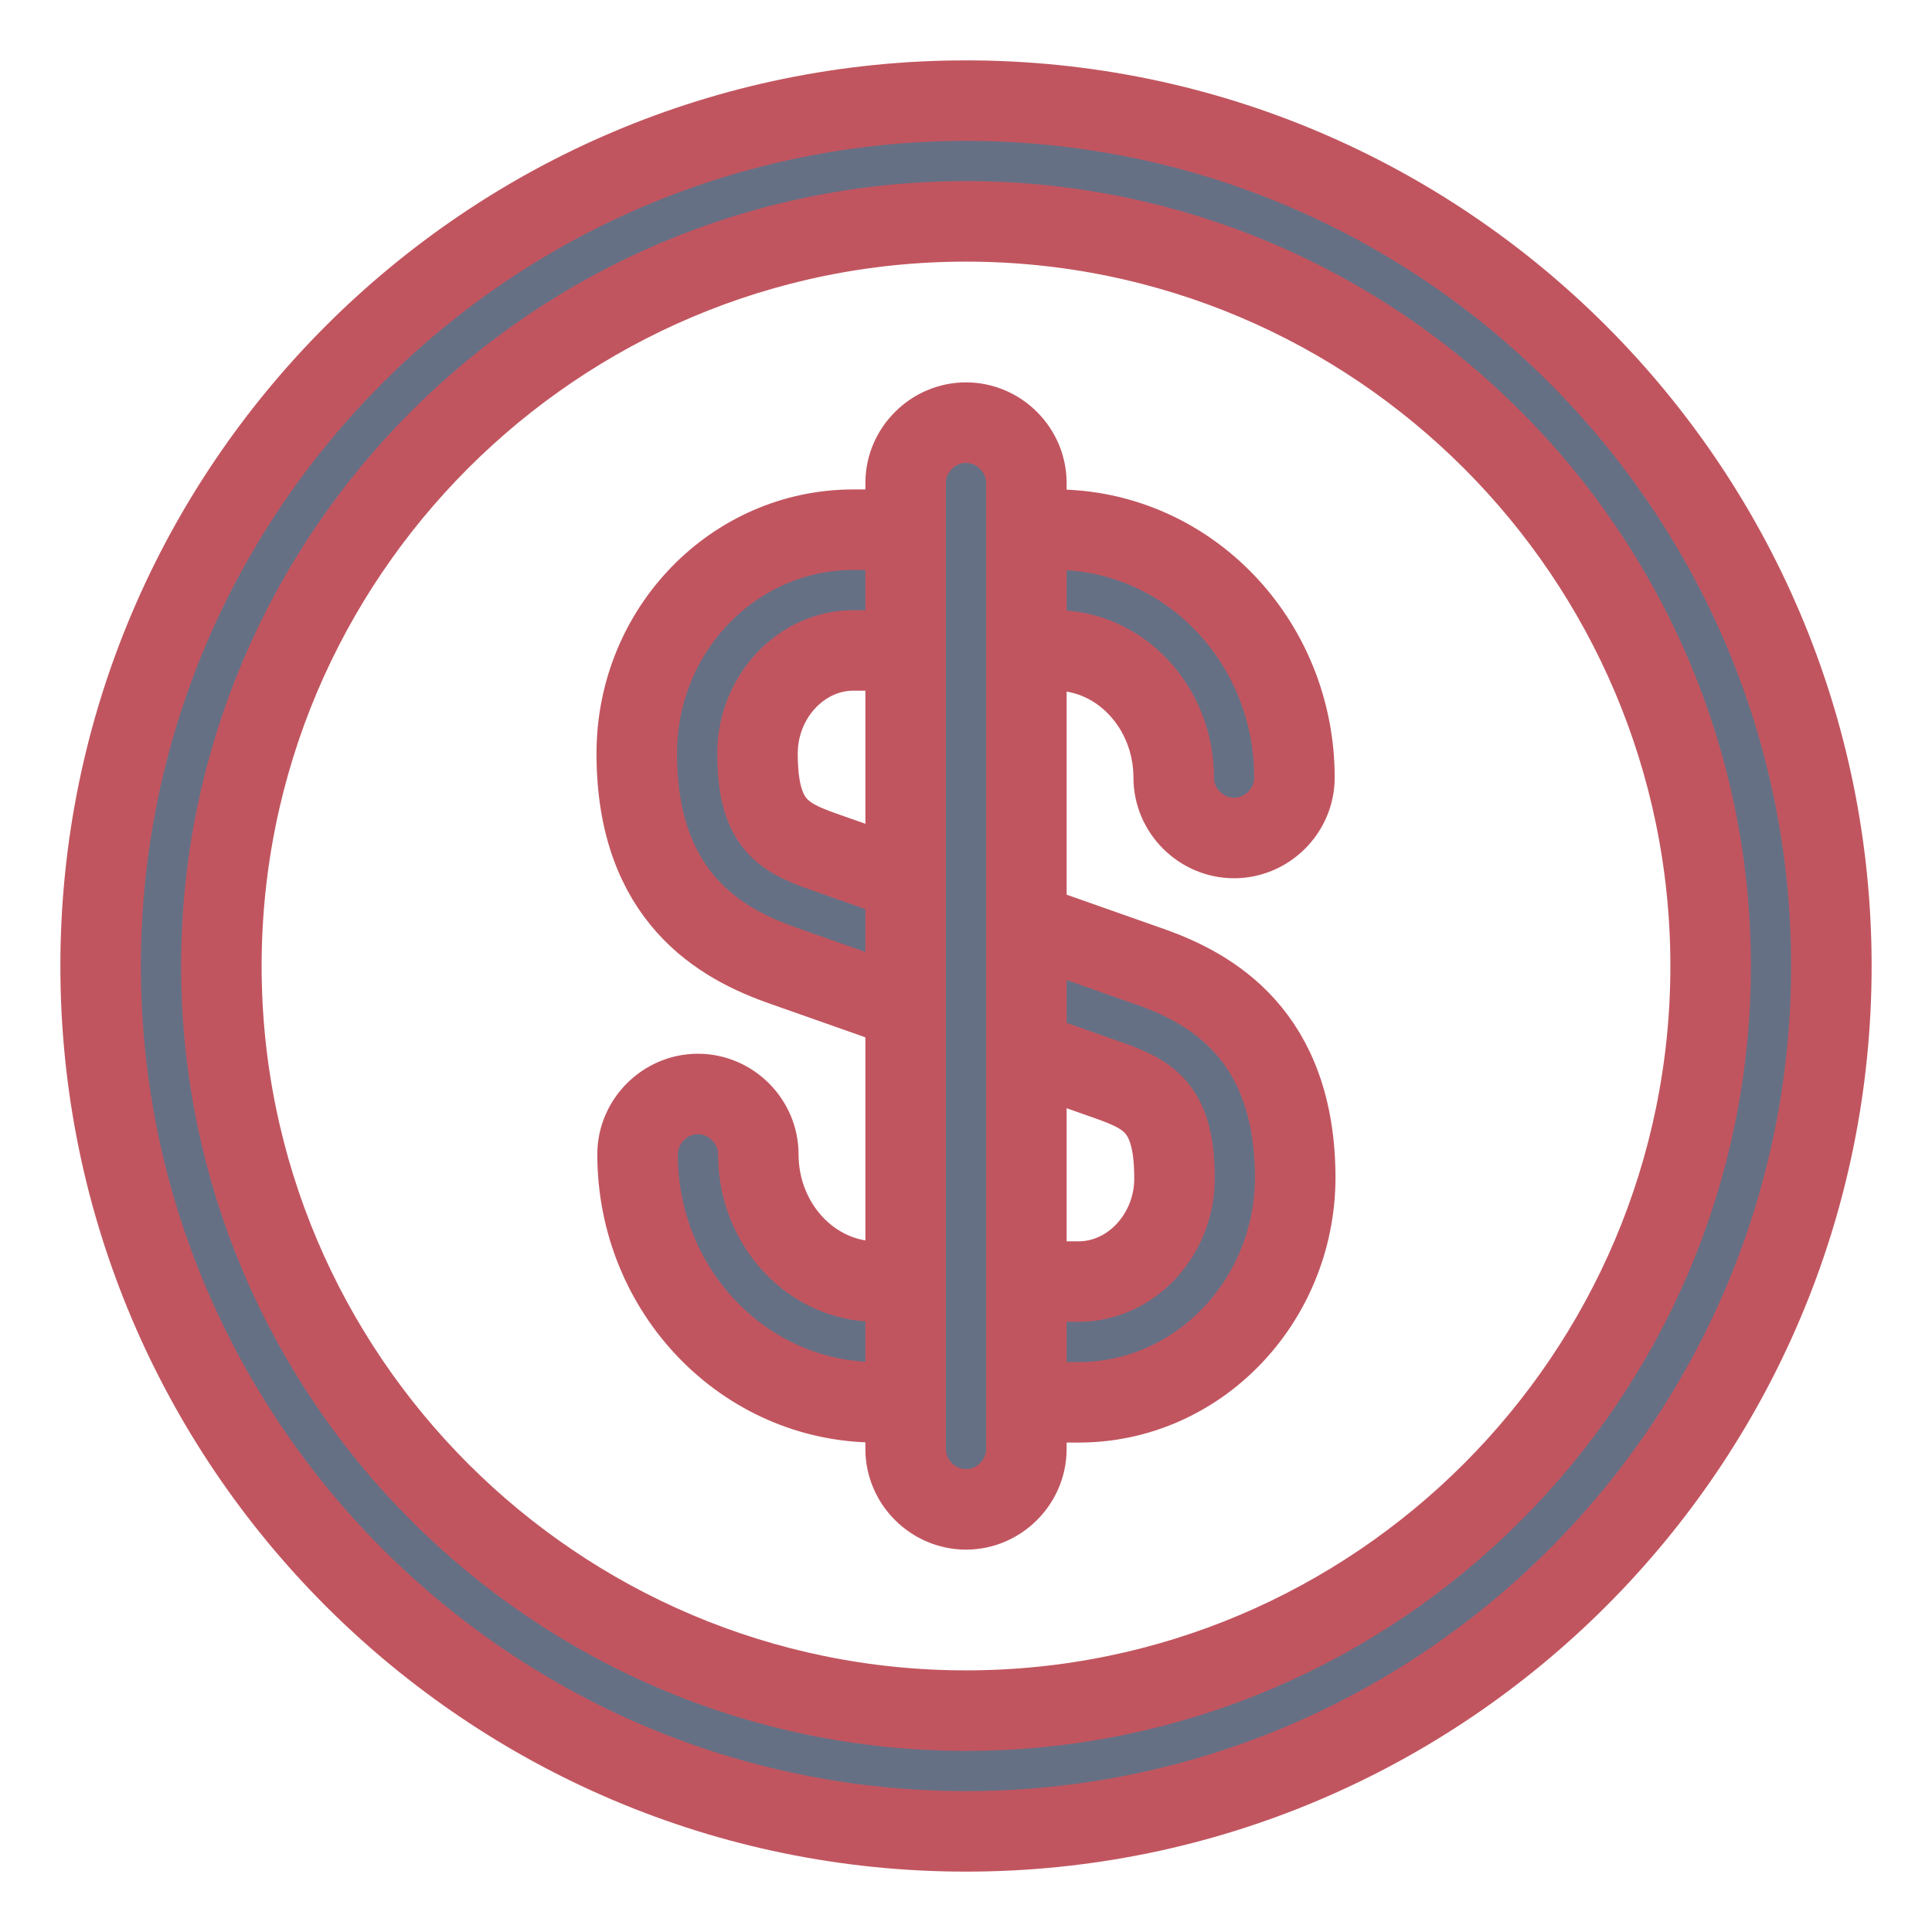
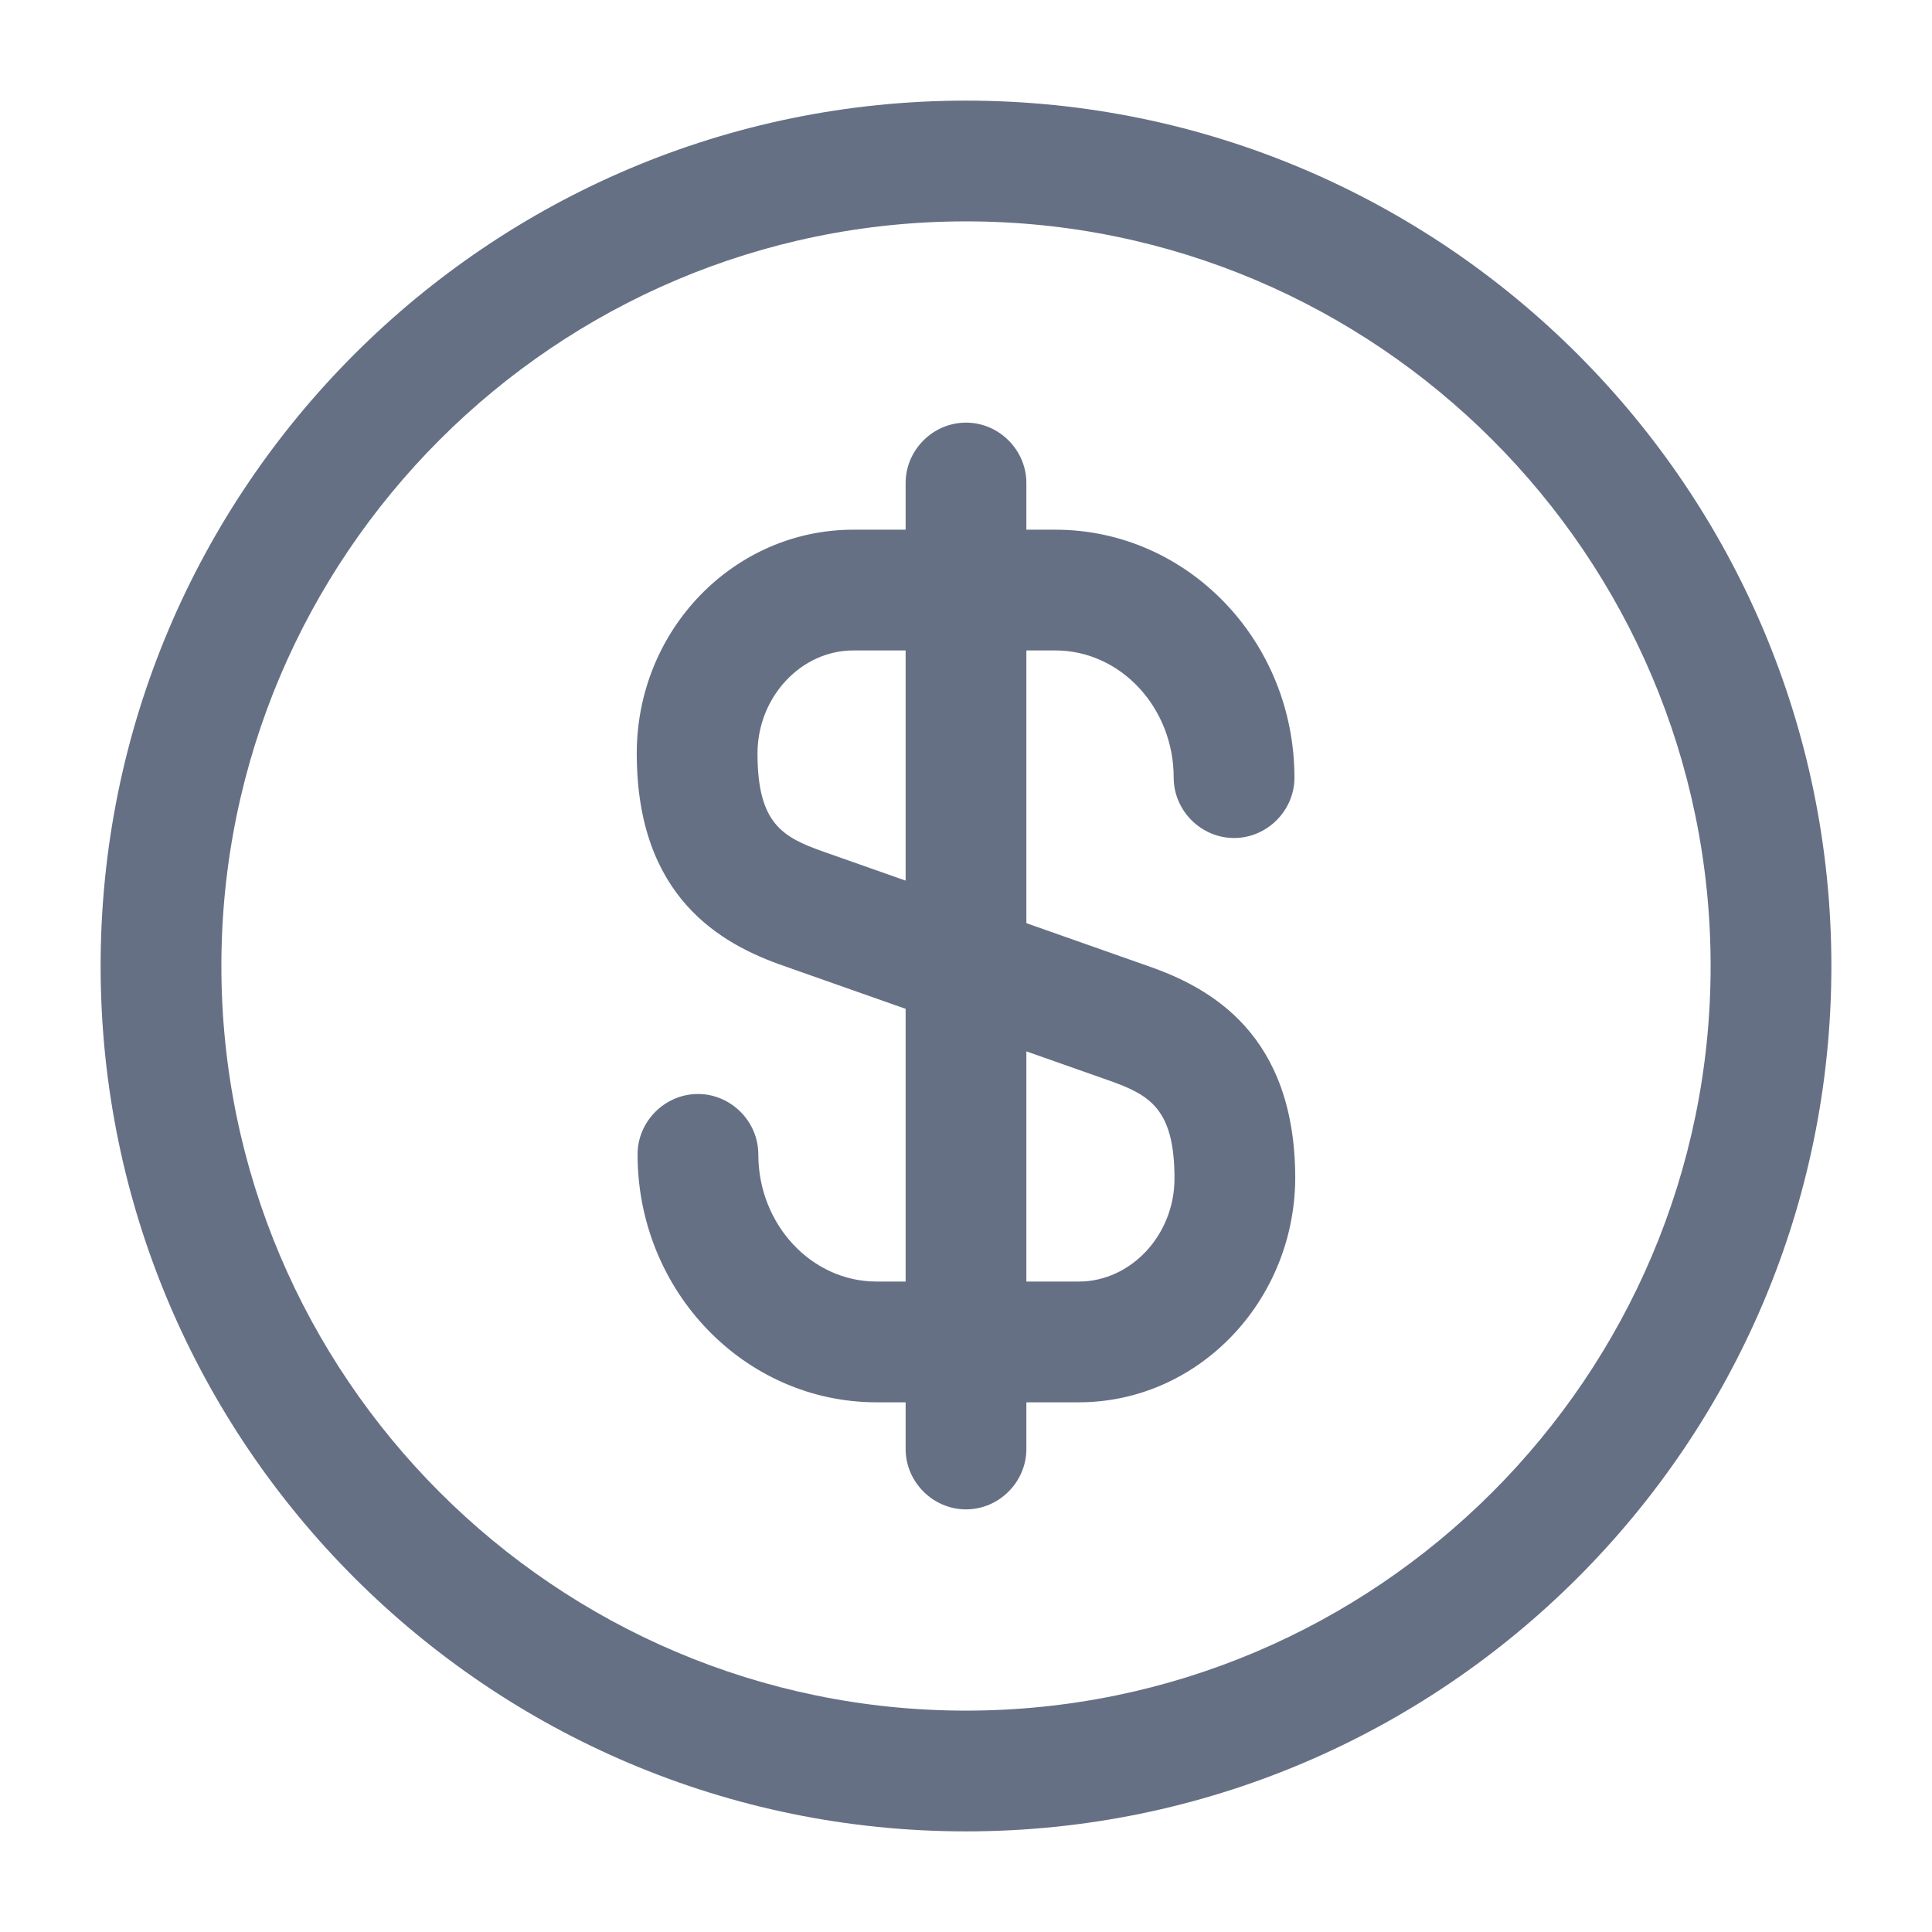
- <svg xmlns="http://www.w3.org/2000/svg" width="24" height="24" viewBox="0 0 24 24" fill="none" stroke="#c1555f">
+ <svg xmlns="http://www.w3.org/2000/svg" width="24" height="24" viewBox="0 0 24 24" fill="none">
  <path d="M13.4 17.42H10.89C9.25 17.42 7.92 16.04 7.92 14.34C7.92 13.93 8.26 13.59 8.67 13.59C9.08 13.59 9.42 13.93 9.42 14.34C9.42 15.21 10.08 15.92 10.89 15.92H13.4C14.05 15.92 14.59 15.34 14.59 14.64C14.59 13.77 14.28 13.6 13.77 13.42L9.74 12C8.96 11.73 7.91 11.15 7.91 9.36C7.91 7.82 9.12 6.58 10.6 6.58H13.11C14.75 6.58 16.08 7.96 16.08 9.66C16.08 10.07 15.74 10.41 15.33 10.41C14.92 10.41 14.58 10.07 14.58 9.66C14.58 8.79 13.92 8.08 13.11 8.08H10.6C9.95 8.08 9.41 8.66 9.41 9.36C9.41 10.23 9.72 10.4 10.23 10.58L14.26 12C15.04 12.27 16.09 12.85 16.09 14.64C16.08 16.17 14.88 17.42 13.4 17.42Z" fill="#667085" />
  <path d="M12 18.75C11.59 18.75 11.25 18.41 11.25 18V6C11.25 5.59 11.59 5.25 12 5.25C12.41 5.25 12.75 5.59 12.75 6V18C12.75 18.41 12.41 18.75 12 18.75Z" fill="#667085" />
  <path d="M12 22.75C6.07 22.75 1.25 17.93 1.25 12C1.25 6.07 6.07 1.25 12 1.25C17.93 1.25 22.75 6.07 22.75 12C22.75 17.93 17.93 22.75 12 22.75ZM12 2.75C6.9 2.75 2.75 6.9 2.75 12C2.75 17.1 6.9 21.25 12 21.25C17.1 21.25 21.25 17.1 21.25 12C21.25 6.9 17.1 2.75 12 2.75Z" fill="#667085" />
</svg>
